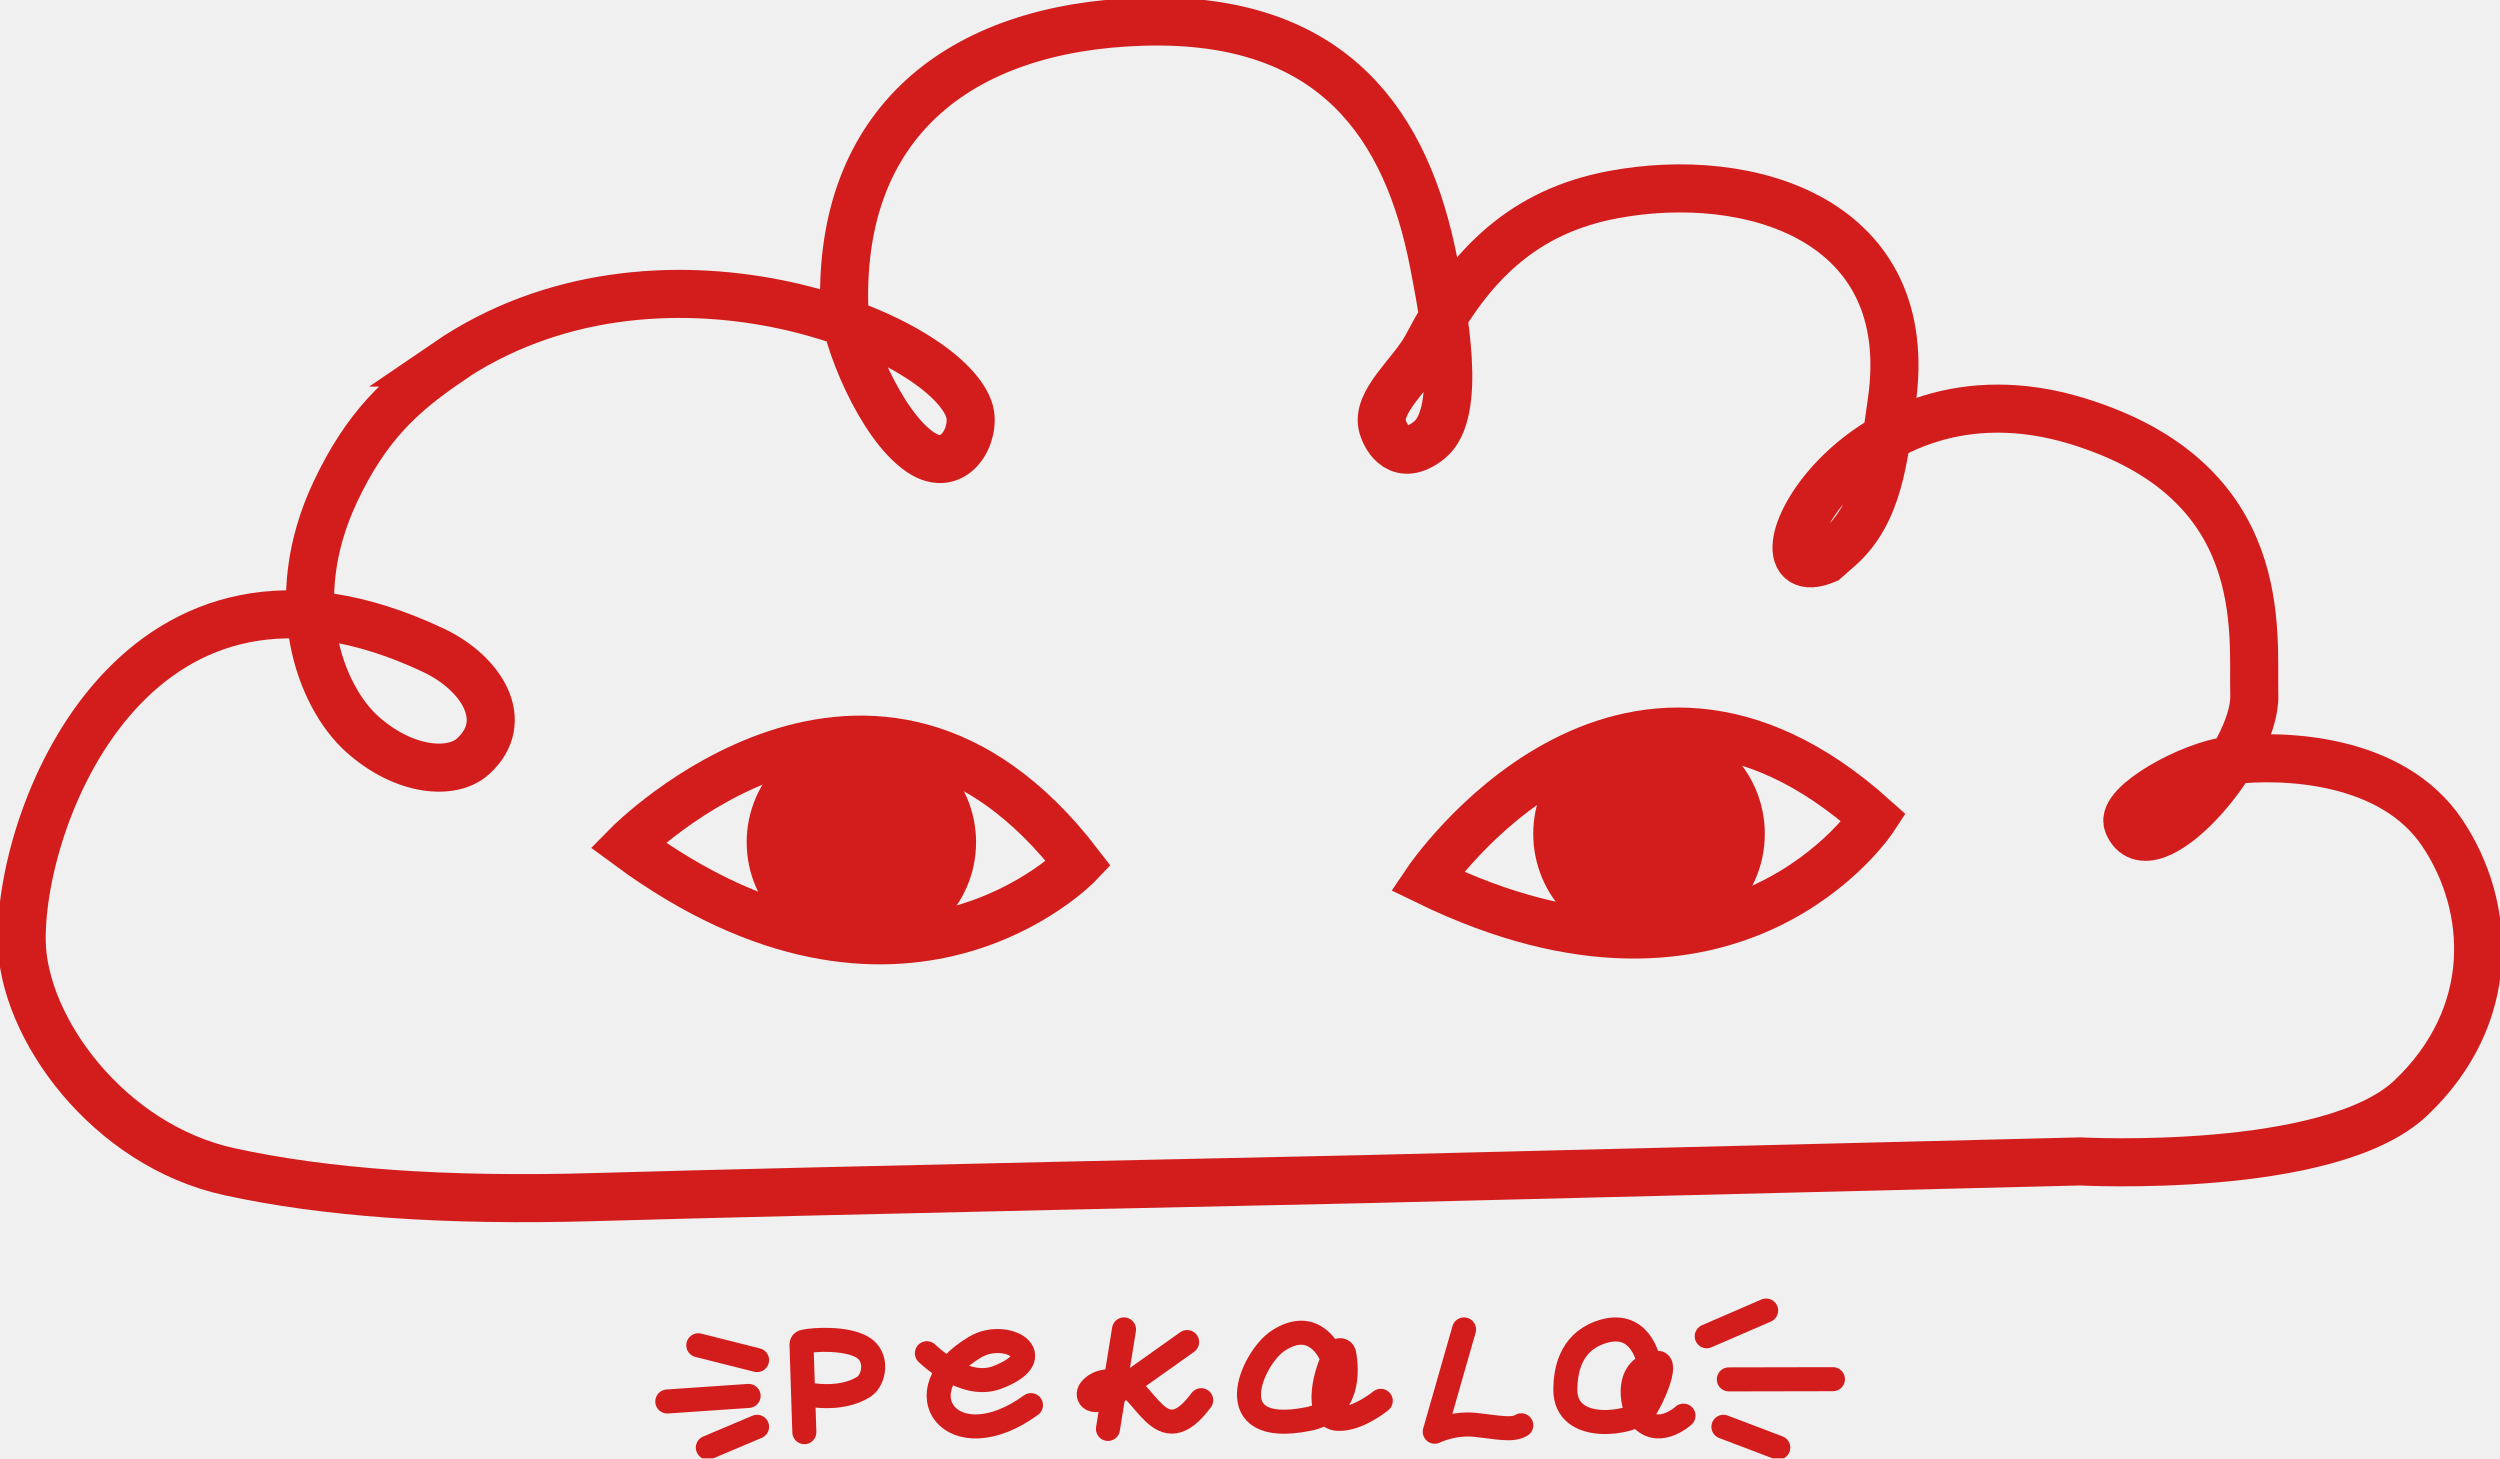
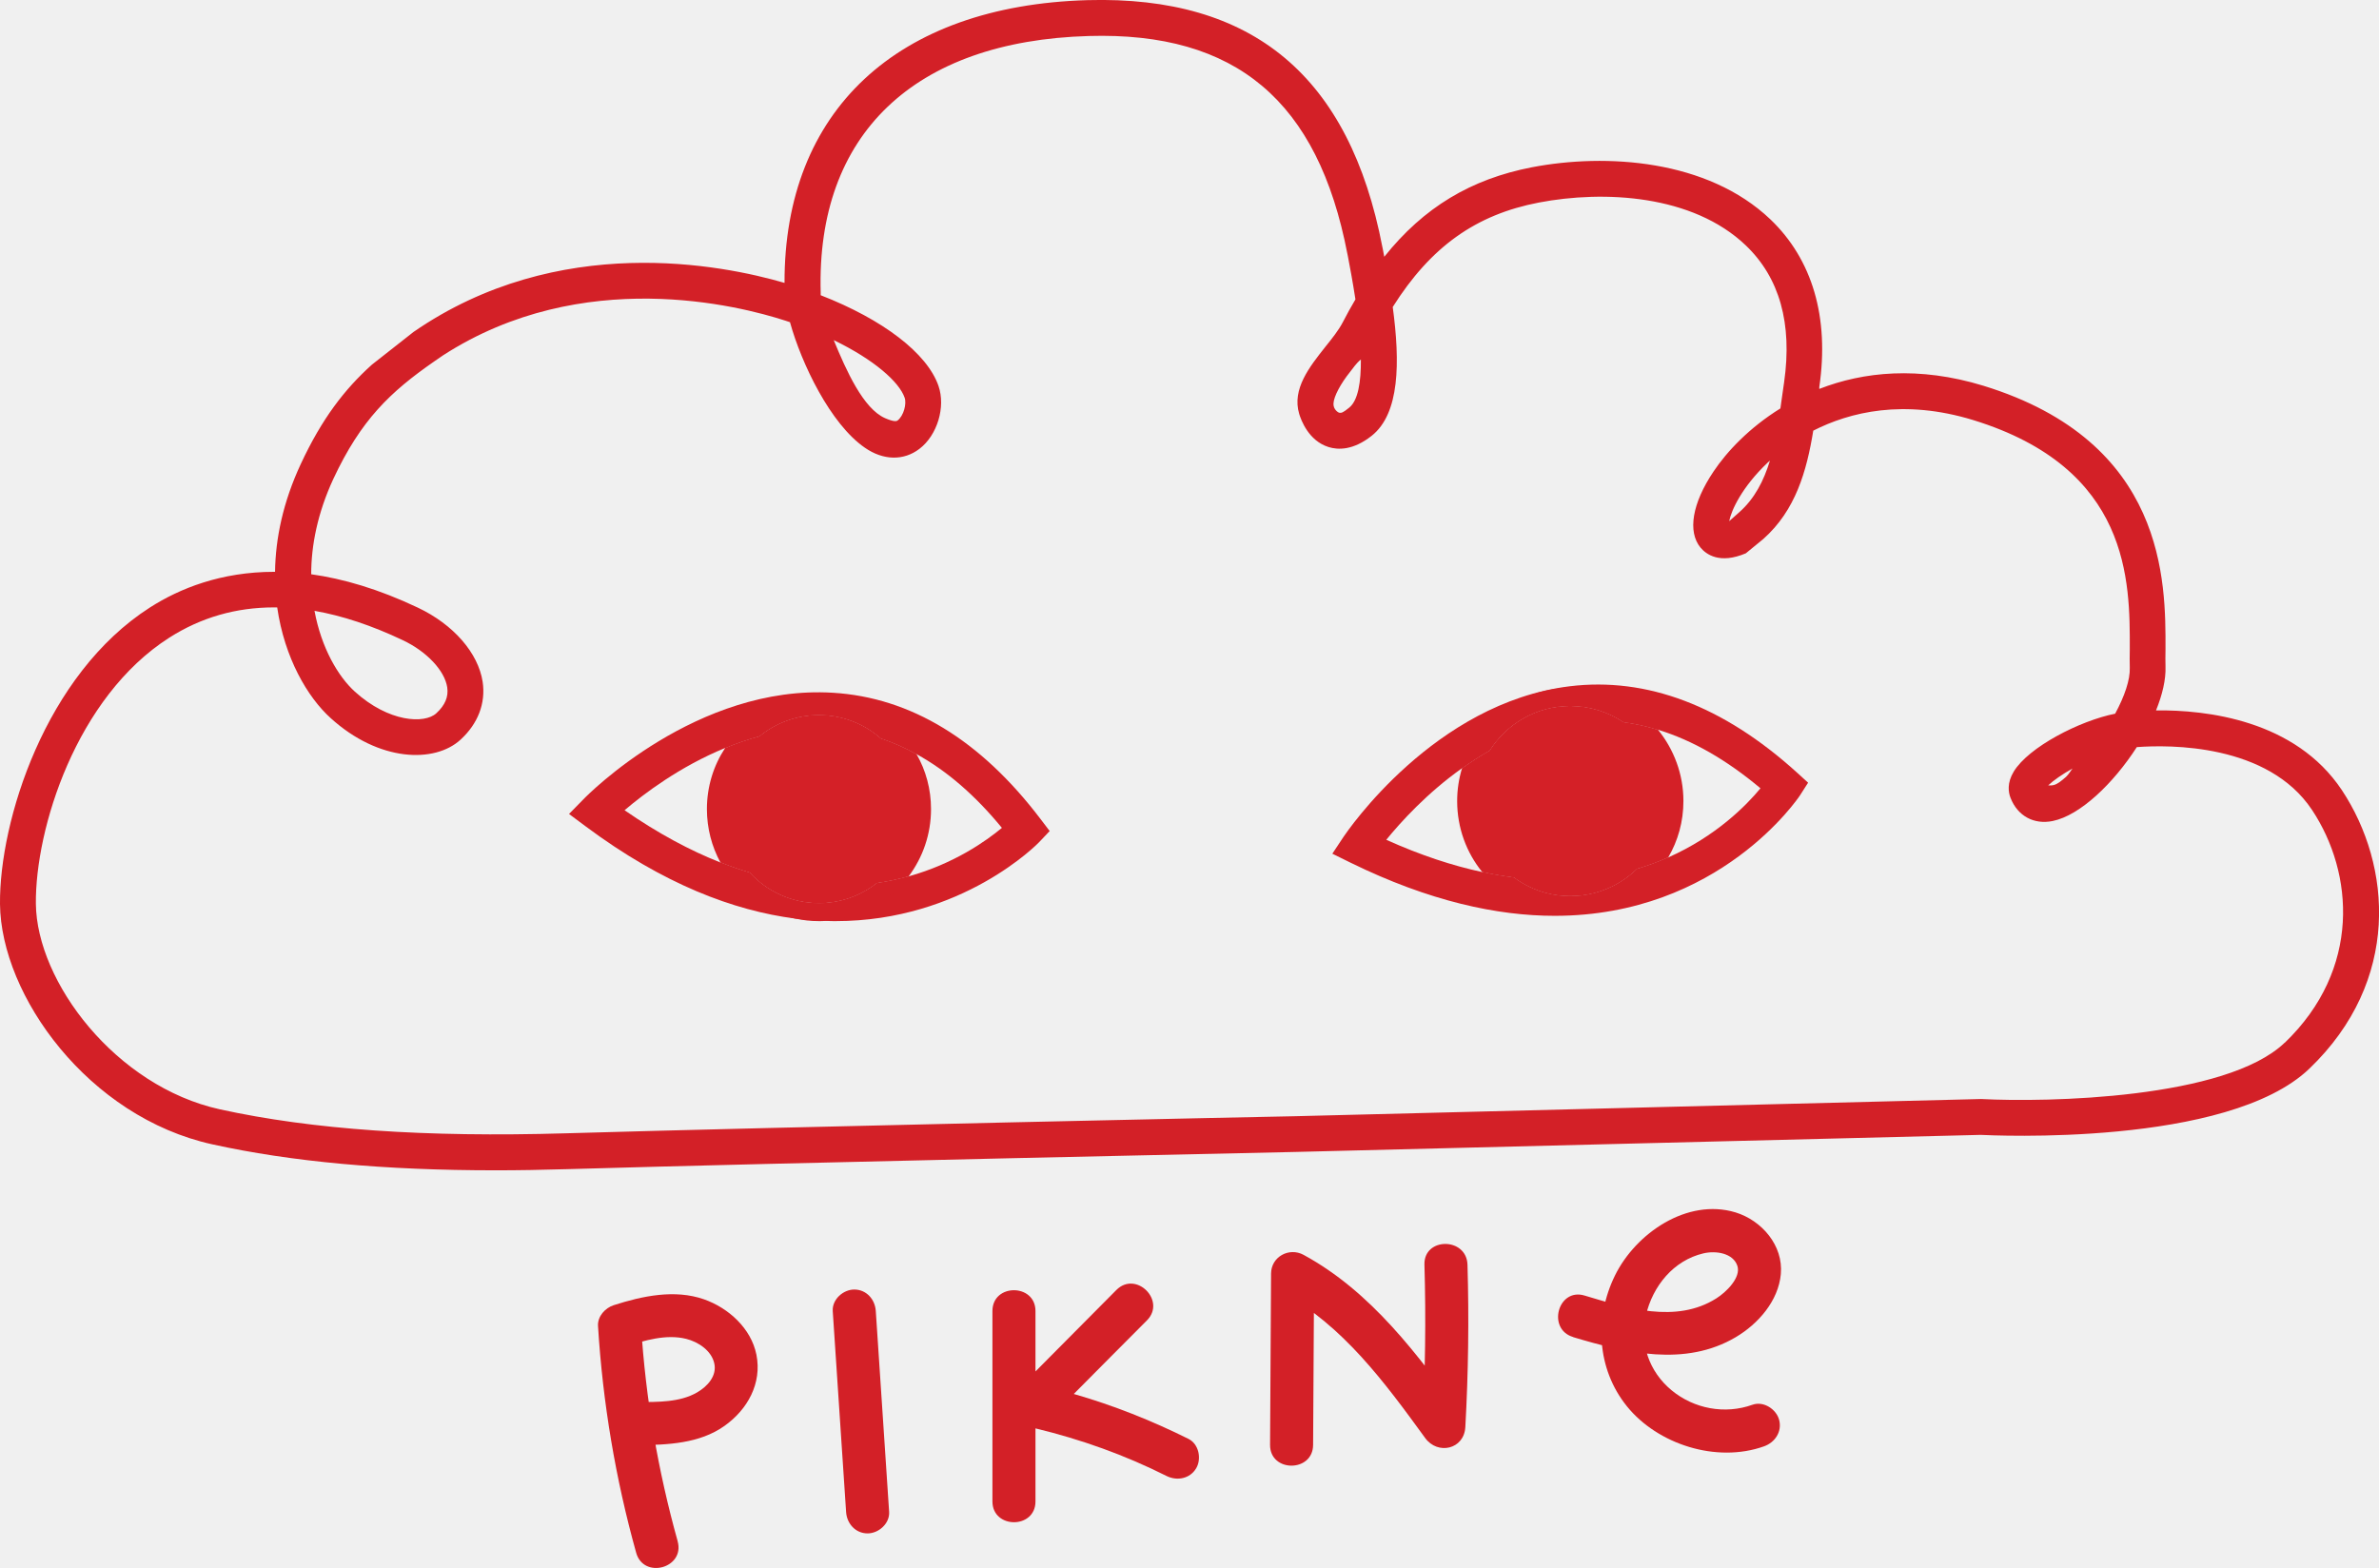
- <svg xmlns="http://www.w3.org/2000/svg" width="156" height="91" viewBox="0 0 156 91" fill="none">
-   <g clip-path="url(#clip0_322_109)">
-     <path d="M27.917 22.623C25.008 24.617 22.87 26.572 20.921 30.695C17.714 37.508 19.987 43.465 22.599 45.808C25.211 48.151 28.201 48.391 29.514 47.2C31.95 44.991 30.042 41.979 27.01 40.56C8.715 31.966 1.272 50.453 1.353 58.685C1.407 64.134 6.766 71.469 14.317 73.116C20.217 74.401 27.592 74.977 37.227 74.695C51.125 74.294 84.874 73.584 84.874 73.584L129.802 72.473C129.802 72.473 145.391 73.303 150.438 68.511C155.811 63.411 155.526 56.651 152.4 51.979C149.274 47.307 142.522 47.053 139.206 47.441C136.649 47.736 132.305 50.199 132.779 51.403C134.091 54.683 140.776 47.254 140.668 43.372C140.56 39.49 141.818 29.985 129.585 26.264C115.511 21.98 108.542 37.174 113.915 34.925L114.74 34.202C117.271 31.98 117.541 28.513 118.042 25.073C119.693 13.654 109.138 10.535 100.612 12.155C95.118 13.199 91.722 16.452 89.042 21.592C88.163 23.279 85.808 25.073 86.282 26.639C86.498 27.362 87.351 28.901 89.164 27.482C91.316 25.795 90.057 19.477 89.462 16.398C87.811 7.911 83.291 1.017 71.356 1.352C59.677 1.687 52.356 7.818 52.681 19.142C52.735 21.017 54.9 26.491 57.417 28.205C59.61 29.704 60.976 27 60.462 25.541C58.784 20.776 40.976 13.681 27.89 22.623H27.917Z" stroke="#D31D1D" stroke-width="3" stroke-miterlimit="10" />
-     <path d="M39.176 52.729C39.176 52.729 54.481 37.187 67.309 53.893C67.309 53.893 56.335 65.392 39.176 52.729Z" stroke="#D31D1D" stroke-width="3" stroke-miterlimit="10" />
-     <path d="M89.056 54.977C89.056 54.977 101.221 36.933 116.932 51.042C116.932 51.042 108.272 64.335 89.056 54.977Z" stroke="#D31D1D" stroke-width="3" stroke-miterlimit="10" />
-     <path d="M53.75 58.645C57.151 58.645 59.907 55.918 59.907 52.555C59.907 49.191 57.151 46.464 53.75 46.464C50.35 46.464 47.593 49.191 47.593 52.555C47.593 55.918 50.35 58.645 53.75 58.645Z" fill="#D31D1D" stroke="#D31D1D" stroke-width="2" stroke-miterlimit="10" />
-     <path d="M102.899 58.19C106.337 58.19 109.124 55.433 109.124 52.032C109.124 48.632 106.337 45.875 102.899 45.875C99.462 45.875 96.675 48.632 96.675 52.032C96.675 55.433 99.462 58.19 102.899 58.19Z" fill="#D31D1D" stroke="#D31D1D" stroke-width="2" stroke-miterlimit="10" />
-     <path d="M57.837 84.441C57.837 84.441 60.151 86.743 62.221 85.953C65.713 84.628 62.776 82.915 60.855 84.052C56.132 86.864 59.447 91.228 64.332 87.68" stroke="#D31D1D" stroke-width="1.5" stroke-linecap="round" stroke-linejoin="round" />
-     <path d="M70.138 82.955L69.136 89.166" stroke="#D31D1D" stroke-width="1.5" stroke-linecap="round" stroke-linejoin="round" />
-     <path d="M74.076 83.745L69.326 87.118C69.326 87.118 68.676 87.453 68.216 87.346C67.972 87.292 67.864 87.011 67.986 86.797C68.162 86.502 68.622 86.087 69.732 86.194C71.45 86.368 72.357 90.893 74.955 87.372" stroke="#D31D1D" stroke-width="1.5" stroke-linecap="round" stroke-linejoin="round" />
-     <path d="M50.191 89.367L50.11 86.89L50.015 83.892C50.015 83.812 50.069 83.731 50.164 83.718C50.814 83.571 52.776 83.477 53.791 84.052C54.833 84.641 54.562 86.101 53.913 86.529C52.41 87.493 50.286 86.984 50.286 86.984" stroke="#D31D1D" stroke-width="1.5" stroke-linecap="round" stroke-linejoin="round" />
-     <path d="M43.574 83.945L47.241 84.869" stroke="#D31D1D" stroke-width="1.5" stroke-linecap="round" stroke-linejoin="round" />
-     <path d="M41.639 87.453L46.713 87.105" stroke="#D31D1D" stroke-width="1.5" stroke-linecap="round" stroke-linejoin="round" />
-     <path d="M47.241 89.032L44.169 90.331" stroke="#D31D1D" stroke-width="1.5" stroke-linecap="round" stroke-linejoin="round" />
-     <path d="M83.034 84.534C83.034 84.534 82.046 82.138 79.732 83.678C78.122 84.762 75.93 89.675 81.613 88.55C84.265 88.028 84.062 85.472 83.873 84.454C83.832 84.24 83.548 84.173 83.413 84.36C82.709 85.391 81.938 88.483 83.494 88.537C84.739 88.591 86.16 87.412 86.16 87.412" stroke="#D31D1D" stroke-width="1.5" stroke-linecap="round" stroke-linejoin="round" />
-     <path d="M91.356 82.955L89.529 89.34C89.529 89.34 90.666 88.764 92.06 88.912C93.454 89.059 94.374 89.287 94.929 88.939" stroke="#D31D1D" stroke-width="1.5" stroke-linecap="round" stroke-linejoin="round" />
-     <path d="M102.859 84.909C102.859 84.909 102.358 82.219 99.814 83.156C97.933 83.838 97.689 85.632 97.676 86.69C97.649 89.554 101.939 88.818 102.602 88.001C103.062 87.426 104.144 84.949 103.4 85.043C101.357 85.284 101.817 87.68 102.25 88.296C103.373 89.876 105.051 88.336 105.051 88.336" stroke="#D31D1D" stroke-width="1.5" stroke-linecap="round" stroke-linejoin="round" />
-     <path d="M106.499 83.383L110.207 81.777" stroke="#D31D1D" stroke-width="1.5" stroke-linecap="round" stroke-linejoin="round" />
-     <path d="M107.879 86.074L114.375 86.061" stroke="#D31D1D" stroke-width="1.5" stroke-linecap="round" stroke-linejoin="round" />
-     <path d="M107.541 89.032L110.965 90.331" stroke="#D31D1D" stroke-width="1.5" stroke-linecap="round" stroke-linejoin="round" />
+ <svg xmlns="http://www.w3.org/2000/svg" id="Layer_2" data-name="Layer 2" viewBox="0 0 165.81 109.29">
+   <defs>
+     <style>
+       .cls-1 {
+         fill: #d32027;
+       }
+ 
+       .cls-1, .cls-2 {
+         stroke-width: 0px;
+       }
+ 
+       .cls-2 {
+         fill: #d42027;
+       }
+     </style>
+   </defs>
+   <g id="Layer_1-2" data-name="Layer 1">
+     <g>
+       <g>
+         <path class="cls-1" d="M163.23,55.09c-3.26-4.91-9.46-5.61-12.96-5.57.44-1.09.69-2.14.66-3.04-.01-.37-.01-.79,0-1.24.01-4.68.05-14.43-12.69-18.35-4.51-1.38-8.36-.98-11.44.22v-.13c.71-4.85-.48-8.89-3.41-11.69-4.39-4.18-11.46-4.62-16.62-3.63-4.24.82-7.54,2.79-10.29,6.24-.03-.18-.06-.35-.1-.53l-.03-.14C94.06,5.31,87.32-.31,75.8.01c-13.3.38-21.15,7.73-21.12,19.71-4.35-1.27-15.76-3.56-25.86,3.42l-2.9,2.28c-1.91,1.72-3.48,3.76-4.95,6.91-1.25,2.68-1.77,5.22-1.8,7.53h-.05c-3.73,0-6.61,1.17-8.66,2.48C3.15,47.01-.05,57.24,0,63.02c.07,6.39,6.16,14.85,14.8,16.75,5.49,1.21,11.99,1.81,19.75,1.81,1.6,0,3.25-.03,4.96-.08,14.63-.43,50.4-1.19,50.76-1.2l47.77-1.19c.7.03,17.21.86,22.92-4.62,6.38-6.12,5.74-14.15,2.27-19.4ZM159.23,72.69c-4.09,3.92-16.59,4.16-21.15,3.92l-47.87,1.2c-.36,0-36.13.76-50.77,1.19-9.8.29-17.68-.26-24.11-1.67-7.27-1.6-12.77-8.89-12.83-14.33-.05-5.21,2.8-14.4,9.3-18.55,2.21-1.41,4.65-2.11,7.3-2.11h.22c.51,3.53,2.12,6.27,3.73,7.72,3.36,3.05,7.24,3.16,9.05,1.5,1.22-1.12,1.76-2.54,1.54-4.03-.31-2.02-2.04-4-4.51-5.17-2.74-1.3-5.22-2.02-7.44-2.33,0-2.01.44-4.26,1.54-6.64,1.93-4.13,3.97-6.07,7.04-8.2l.61-.42c9.73-6.28,20.67-3.45,23.85-2.42.11.04.22.08.33.11.8,2.89,2.82,7.1,5.22,8.75,1.28.89,2.7.92,3.8.08,1.25-.95,1.84-2.92,1.33-4.39-.79-2.28-3.87-4.63-8.21-6.32,0-.07,0-.13,0-.2-.31-11,6.5-17.52,18.68-17.87,10.26-.3,15.98,4.53,18.03,15.19l.03.14c.13.68.34,1.79.53,3.03-.31.52-.6,1.05-.89,1.61-.27.52-.74,1.12-1.21,1.7-1.09,1.38-2.34,2.94-1.82,4.67.13.43.65,1.87,2.04,2.31.66.21,1.72.24,3.01-.78,1.96-1.55,1.99-5.12,1.47-8.98,2.66-4.22,5.81-6.44,10.18-7.28,4.55-.87,10.72-.55,14.42,2.98,2.36,2.25,3.26,5.45,2.68,9.53l-.14.98c-.04.29-.08.57-.12.86-2.15,1.33-3.73,3-4.67,4.41-1.48,2.21-1.81,4.18-.9,5.29.4.48,1.34,1.17,3.16.4l1.22-1c2.25-2,3.02-4.73,3.48-7.55,2.55-1.3,6.3-2.22,11.14-.74,10.96,3.37,10.93,11.25,10.92,15.95-.01.48-.01.93,0,1.32.03.84-.37,2-1.02,3.2-2.47.49-6.04,2.33-7.07,4.04-.47.78-.38,1.43-.22,1.83.49,1.26,1.63,1.88,2.94,1.61,1.91-.39,4.23-2.62,5.86-5.15,2.26-.17,9.15-.25,12.22,4.39,2.9,4.38,3.43,11.09-1.91,16.22ZM21.92,42.58c1.94.34,3.99,1.02,6.14,2.04,1.68.79,2.93,2.12,3.11,3.29.1.66-.15,1.25-.76,1.81-.81.75-3.31.64-5.68-1.51-1.15-1.04-2.33-3.03-2.81-5.63ZM58.11,23.71c2.81,1.36,4.56,2.91,4.94,4.01.15.42-.06,1.26-.49,1.59-.09.07-.29.09-.87-.16-1.52-.66-2.71-3.32-3.58-5.44ZM94.85,25.06c.01,1.56-.19,2.86-.82,3.36-.42.34-.53.38-.69.35-.09-.02-.42-.24-.4-.64.02-.5.51-1.4,1.16-2.21.18-.22.43-.61.75-.86ZM123.36,32.11c-.43,1.4-1.06,2.64-2.13,3.59l-.71.63c.15-.77.9-2.39,2.68-4.08.05-.05.1-.09.16-.14ZM144.47,53.55c-.06.05-.29.44-.47.6-.72.64-.88.6-1.25.6.36-.34.98-.78,1.72-1.19Z" />
+         <path class="cls-1" d="M72.52,57.09c-4.18-5.51-9.05-8.47-14.47-8.8-9.47-.58-17.08,7.1-17.39,7.43l-1,1.02,1.14.85c5.44,4.06,10.36,5.89,14.61,6.44h.01c.73.09,1.44.15,2.13.16.23.02.46.02.69.02,8.84,0,14.11-5.42,14.19-5.51l.73-.77-.64-.84ZM63.33,61.09c-.69.19-1.43.36-2.21.47-1.12.88-2.52,1.4-4.04,1.4-1.91,0-3.64-.82-4.83-2.13-.67-.2-1.34-.43-2.04-.71h0c-2.09-.82-4.32-2.01-6.68-3.64,1.35-1.15,3.86-3.05,7.01-4.34.76-.32,1.56-.6,2.39-.82,1.13-.93,2.58-1.48,4.15-1.48,1.65,0,3.16.61,4.32,1.63.84.28,1.67.64,2.48,1.1,2.1,1.15,4.09,2.87,5.95,5.14-1.11.92-3.32,2.49-6.5,3.38Z" />
+         <path class="cls-1" d="M125.24,53.85c-5.13-4.65-10.46-6.67-15.85-6.01-9.42,1.16-15.48,10.1-15.74,10.48l-.79,1.19,1.28.63c5.49,2.69,10.22,3.7,14.22,3.7,11.5,0,17.01-8.27,17.09-8.39l.57-.89-.78-.71ZM116.27,59.77c-.67.3-1.39.57-2.17.8-1.2,1.18-2.84,1.9-4.66,1.9-1.47,0-2.83-.48-3.93-1.3-.71-.09-1.44-.21-2.2-.38-2.06-.44-4.29-1.17-6.69-2.25,1.01-1.24,2.84-3.26,5.28-4.99.6-.43,1.24-.85,1.92-1.23,1.18-1.87,3.25-3.11,5.62-3.11,1.38,0,2.66.42,3.72,1.13.8.1,1.6.28,2.4.53,2.4.73,4.78,2.1,7.14,4.08-.98,1.19-3.09,3.34-6.43,4.82Z" />
+         <g>
+           <path class="cls-1" d="M57.08,48.59c-2.74,0-5.15,1.41-6.54,3.55.76-.32,1.56-.6,2.39-.82,1.13-.93,2.58-1.48,4.15-1.48,1.65,0,3.16.61,4.32,1.63.84.28,1.67.64,2.48,1.1-1.34-2.37-3.88-3.98-6.8-3.98ZM61.12,61.56c-1.12.88-2.52,1.4-4.04,1.4-1.91,0-3.64-.82-4.83-2.13-.67-.2-1.34-.43-2.04-.71,1.07,1.97,2.96,3.42,5.2,3.91h.01c.54.12,1.09.18,1.66.18.16,0,.32,0,.47-.02,2.36-.13,4.44-1.32,5.78-3.1-.69.19-1.43.36-2.21.47Z" />
+           <path class="cls-2" d="M64.89,56.4c0,1.76-.58,3.38-1.56,4.69-.69.19-1.43.36-2.21.47-1.12.88-2.52,1.4-4.04,1.4-1.91,0-3.64-.82-4.83-2.13-.67-.2-1.34-.43-2.04-.71h0c-.6-1.11-.94-2.38-.94-3.72,0-1.57.46-3.03,1.27-4.26.76-.32,1.56-.6,2.39-.82,1.13-.93,2.58-1.48,4.15-1.48,1.65,0,3.16.61,4.32,1.63.84.28,1.67.64,2.48,1.1.65,1.13,1.01,2.44,1.01,3.83Z" />
+         </g>
+         <g>
+           <path class="cls-1" d="M109.44,47.96c-3.54,0-6.56,2.36-7.54,5.59.6-.43,1.24-.85,1.92-1.23,1.18-1.87,3.25-3.11,5.62-3.11,1.38,0,2.66.42,3.72,1.13.8.1,1.6.28,2.4.53-1.45-1.77-3.66-2.91-6.12-2.91ZM114.1,60.57c-1.2,1.18-2.84,1.9-4.66,1.9-1.47,0-2.83-.48-3.93-1.3-.71-.09-1.44-.21-2.2-.38,1.45,1.79,3.66,2.93,6.13,2.93,2.92,0,5.48-1.59,6.83-3.95-.67.3-1.39.57-2.17.8Z" />
+           <path class="cls-2" d="M117.33,55.84c0,1.43-.38,2.77-1.06,3.93-.67.3-1.39.57-2.17.8-1.2,1.18-2.84,1.9-4.66,1.9-1.47,0-2.83-.48-3.93-1.3-.71-.09-1.44-.21-2.2-.38-1.1-1.35-1.75-3.08-1.75-4.95,0-.8.12-1.56.34-2.29.6-.43,1.24-.85,1.92-1.23,1.18-1.87,3.25-3.11,5.62-3.11,1.38,0,2.66.42,3.72,1.13.8.1,1.6.28,2.4.53,1.1,1.36,1.77,3.09,1.77,4.97Z" />
+         </g>
+       </g>
+       <path class="cls-1" d="M109.65,93.21c3.67,1.1,7.8,2.09,11.33,0,1.57-.93,2.97-2.53,3.14-4.4.18-1.99-1.33-3.74-3.17-4.3-3.37-1.01-6.95,1.47-8.39,4.4s-1.29,6.5.84,9.13,6.22,3.97,9.55,2.78c.76-.27,1.27-1.02,1.05-1.85-.2-.74-1.08-1.32-1.85-1.05-1.92.69-4.08.29-5.65-1.01s-2.24-3.28-1.79-5.2c.48-2.08,1.94-3.85,4.01-4.34.89-.21,2.08-.01,2.37.87.27.81-.78,1.84-1.47,2.27-2.8,1.77-6.25.68-9.18-.2-1.85-.56-2.64,2.34-.8,2.89h0Z" />
+       <path class="cls-1" d="M47.23,107.43c-1.37-4.91-2.23-9.92-2.55-15.01l-1.1,1.45c1.34-.43,2.84-.89,4.25-.54.83.21,1.74.8,1.95,1.69s-.48,1.63-1.19,2.04c-1.22.71-2.75.66-4.11.68-1.93.02-1.93,3.02,0,3,2.05-.02,4.28-.11,6.01-1.34,1.61-1.14,2.63-2.97,2.23-4.97-.37-1.84-1.95-3.26-3.66-3.86-2.04-.71-4.29-.23-6.28.41-.6.19-1.14.78-1.1,1.45.33,5.35,1.22,10.65,2.66,15.81.52,1.86,3.41,1.07,2.89-.8h0Z" />
+       <path class="cls-1" d="M58.04,91.39l.93,14c.05.81.65,1.5,1.5,1.5.77,0,1.55-.69,1.5-1.5l-.93-14c-.05-.81-.65-1.5-1.5-1.5-.77,0-1.55.69-1.5,1.5h0Z" />
+       <path class="cls-1" d="M83.37,102.35c-.43.73-1.33.9-2.06.54-2.9-1.46-5.98-2.56-9.14-3.32v5.09c0,1.94-3,1.93-3,0v-13.27c0-1.94,3-1.93,3,0v4.21c1.88-1.89,3.76-3.79,5.64-5.68,1.37-1.37,3.49.75,2.13,2.12-1.7,1.71-3.41,3.42-5.1,5.13,2.75.79,5.42,1.85,7.99,3.13.73.36.93,1.39.54,2.05Z" />
+       <path class="cls-1" d="M91.52,100.72c.02-3.98.05-7.97.07-11.95l-2.26,1.3c4.27,2.32,7.2,6.32,10,10.17.87,1.2,2.71.8,2.8-.76.21-3.77.26-7.54.15-11.32-.06-1.93-3.06-1.93-3,0,.11,3.77.06,7.55-.15,11.32l2.8-.76c-3.1-4.27-6.34-8.67-11.08-11.25-1-.54-2.25.13-2.26,1.3-.02,3.98-.05,7.97-.07,11.95-.01,1.93,2.99,1.93,3,0h0Z" />
+     </g>
  </g>
-   <defs>
-     <clipPath id="clip0_322_109">
-       <rect width="156" height="91" fill="white" />
-     </clipPath>
-   </defs>
</svg>
